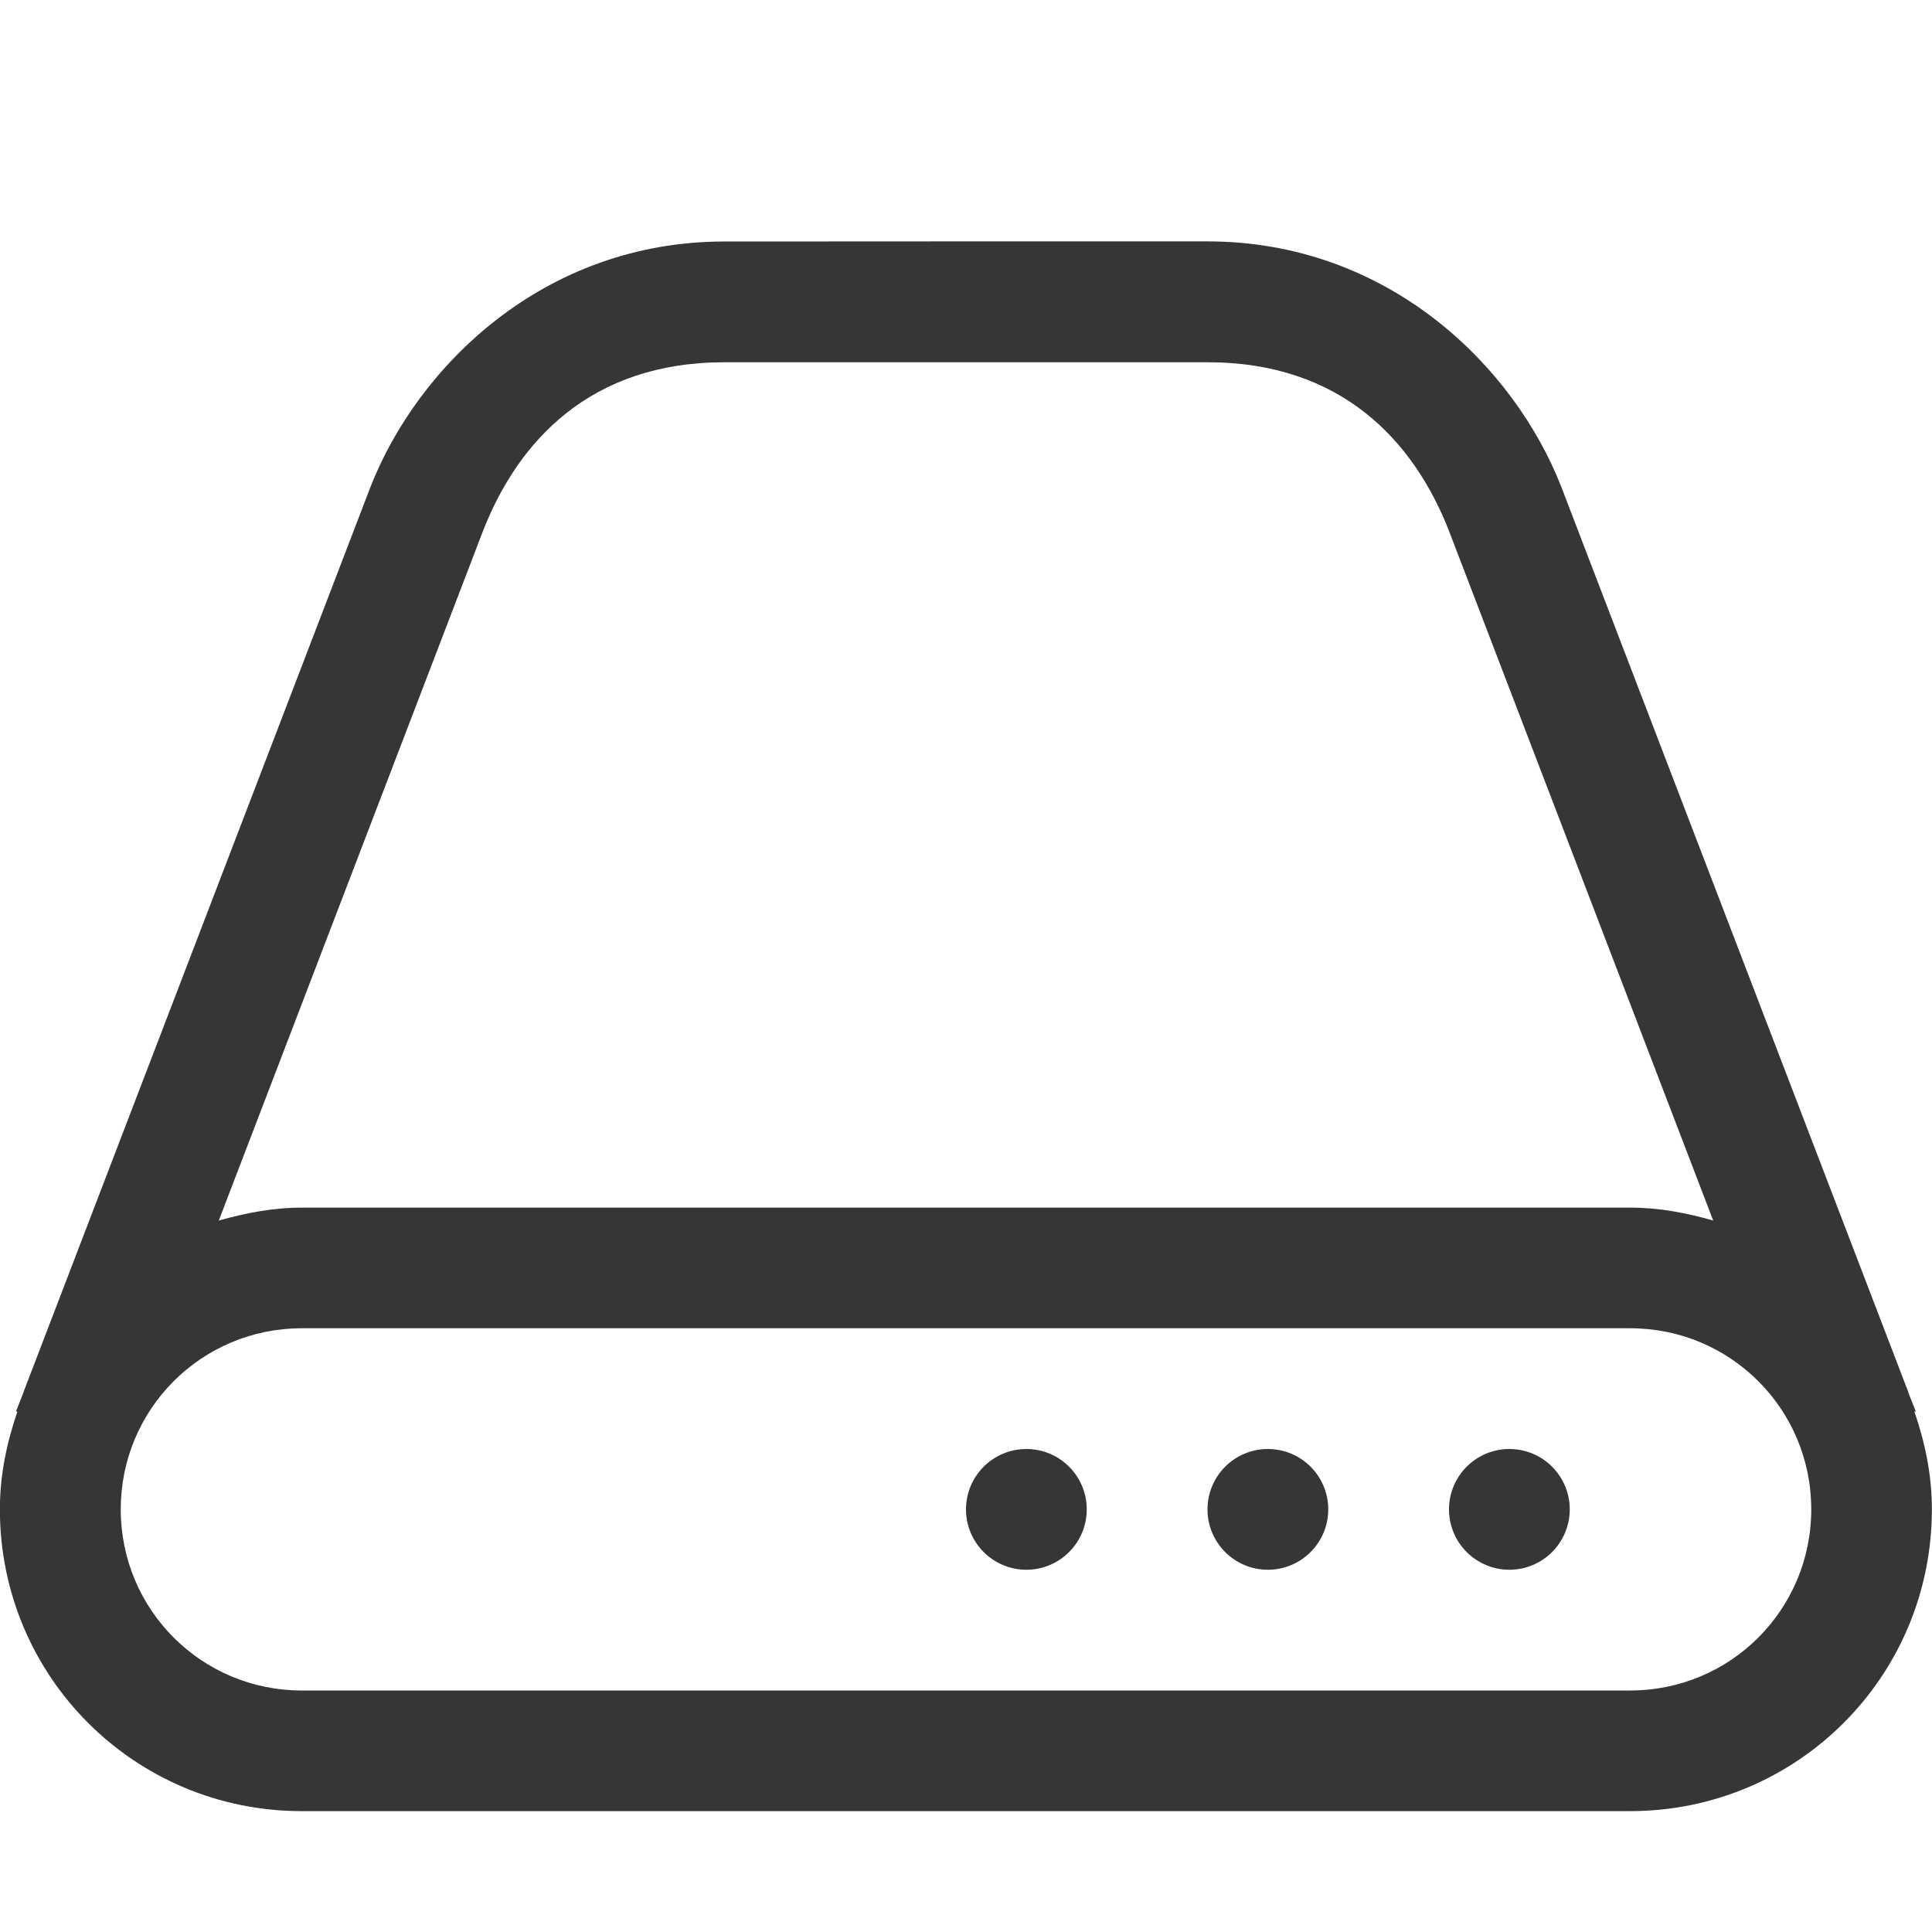
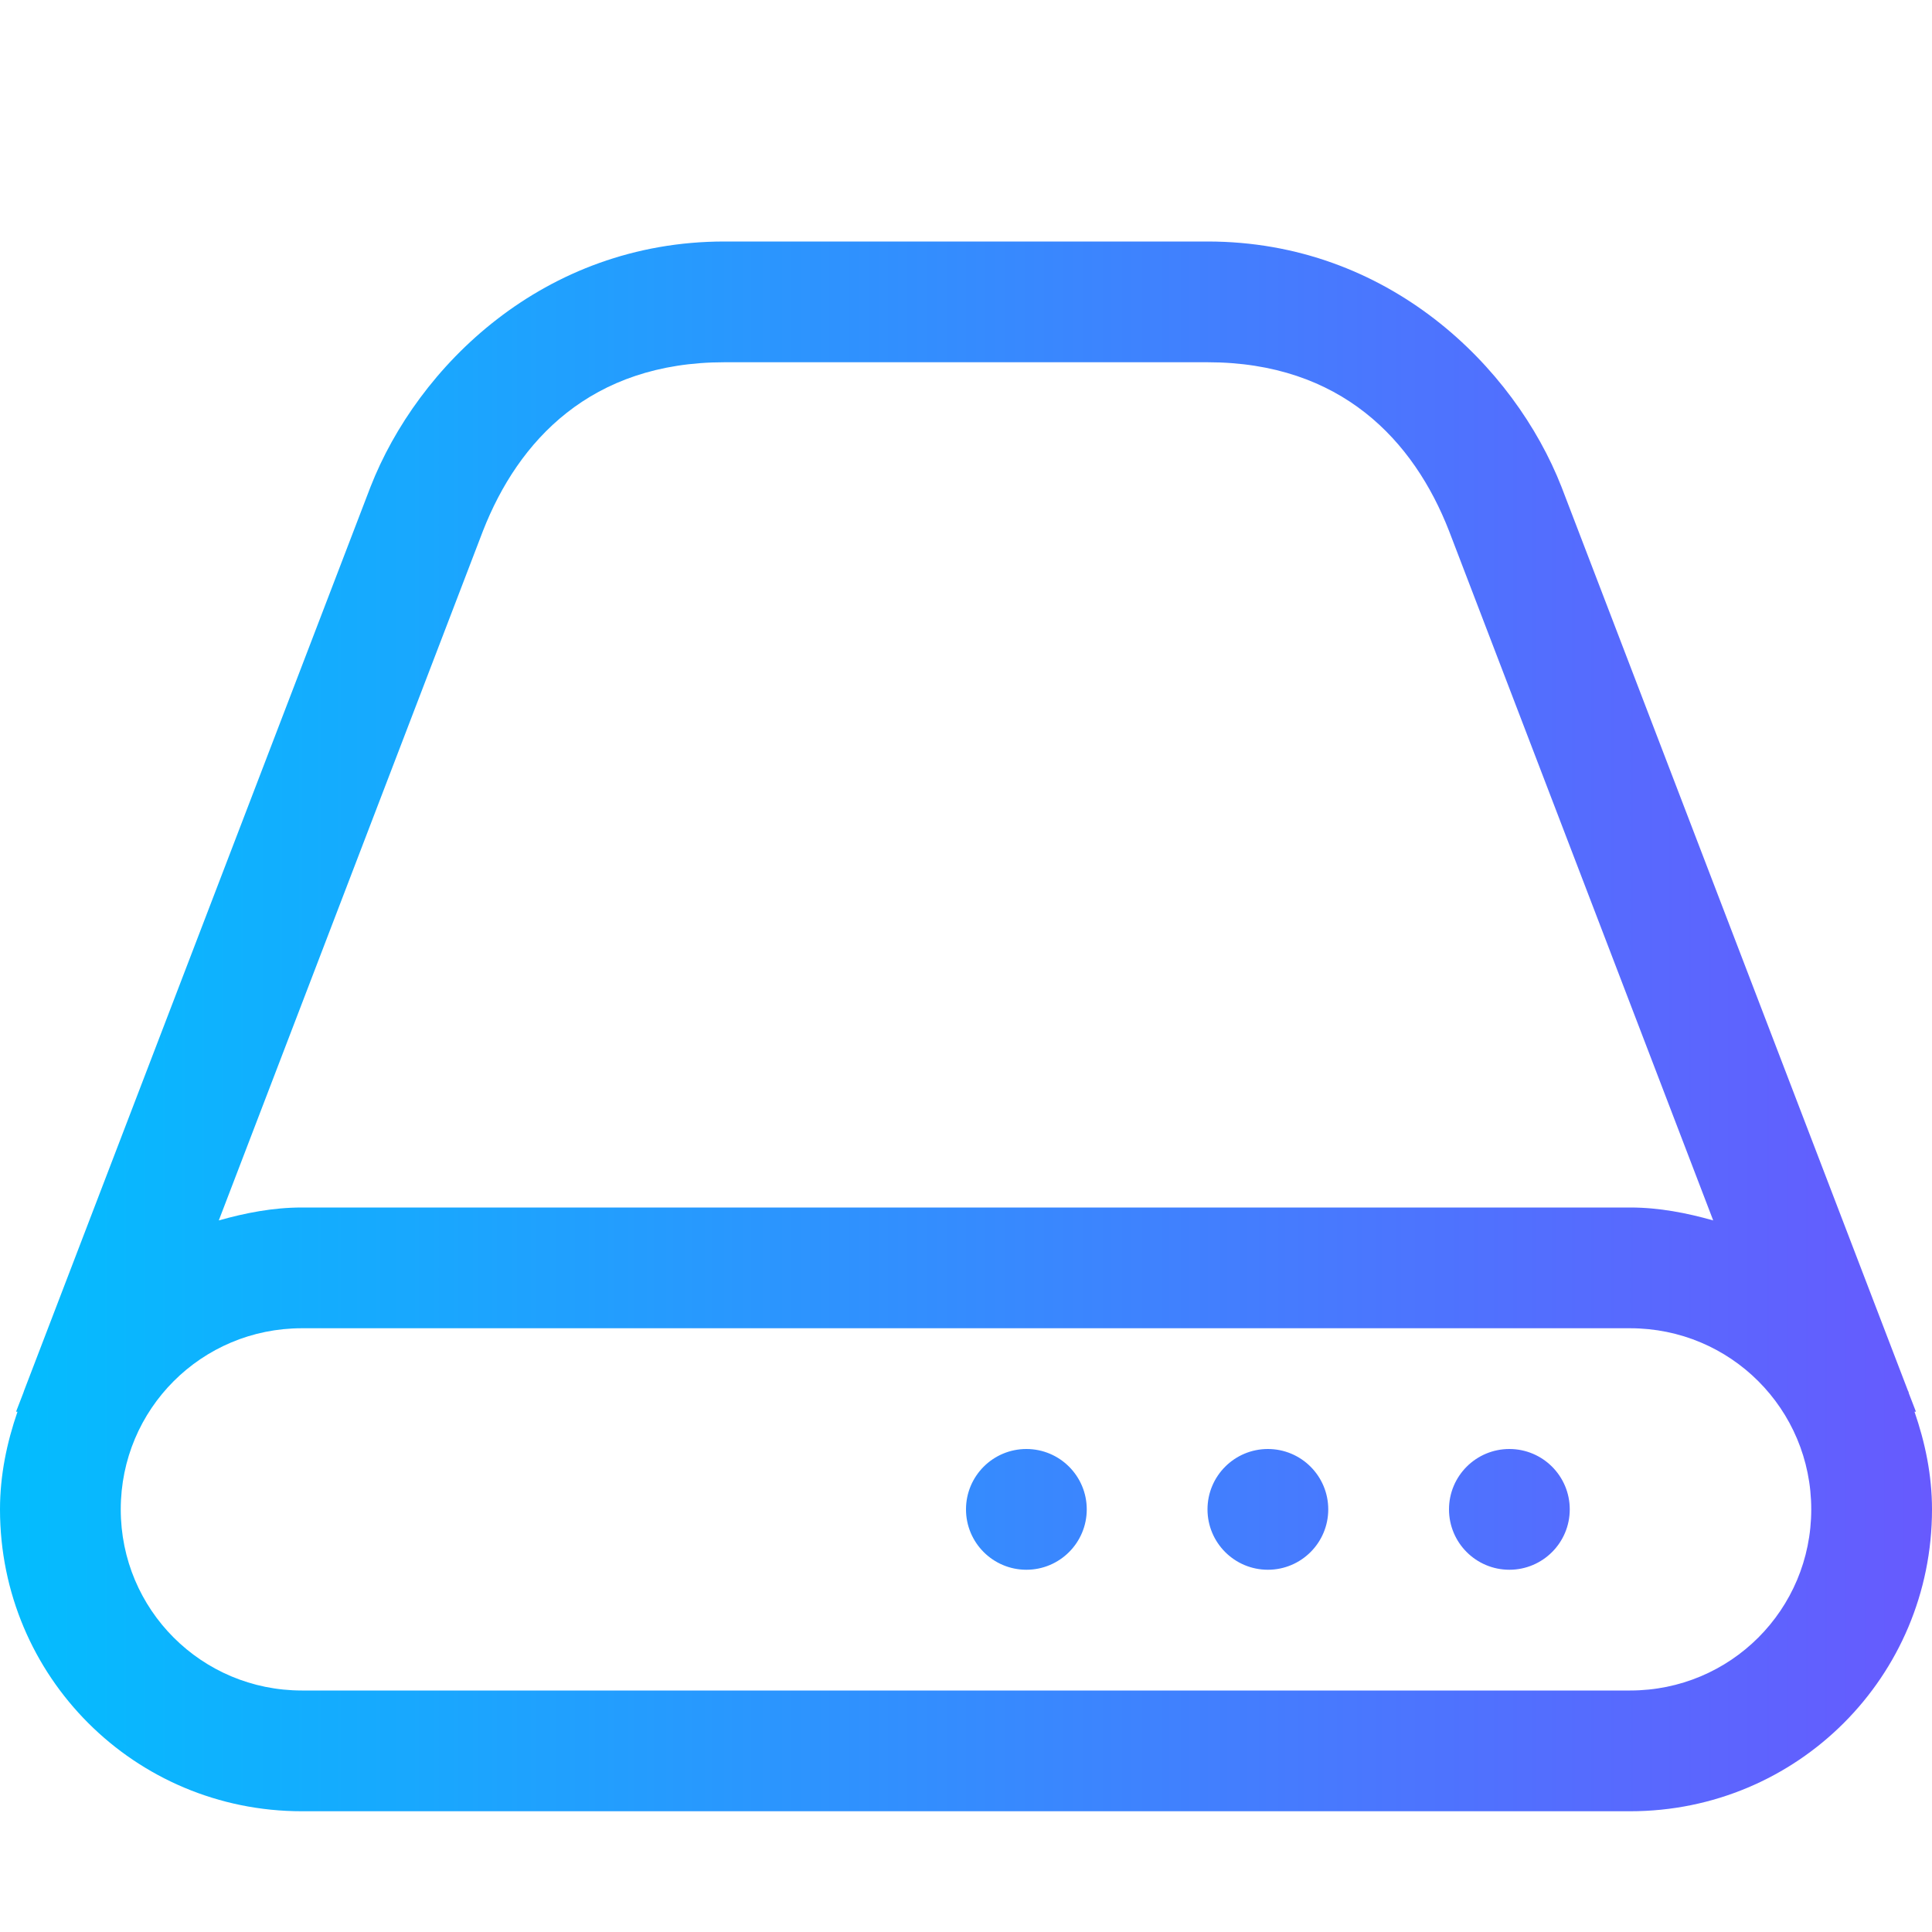
- <svg xmlns="http://www.w3.org/2000/svg" version="1.1" viewBox="0 0 16 16">
-   <defs>
+ <svg xmlns="http://www.w3.org/2000/svg" xmlns:xlink="http://www.w3.org/1999/xlink" version="1.1" viewBox="0 0 16 16" id="svg15">
+   <defs id="defs3">
+     <linearGradient id="linearGradient957">
+       <stop style="stop-color:#03bdfe;stop-opacity:1" offset="0" id="stop953" />
+       <stop style="stop-color:#675afe;stop-opacity:1" offset="1" id="stop955" />
+     </linearGradient>
    <style id="current-color-scheme" type="text/css">.ColorScheme-Text { color:#363636; }</style>
+     <linearGradient id="linearGradient4938" x1="8.467" x2="8.467" y1="2.6" y2="14.288" gradientUnits="userSpaceOnUse" gradientTransform="matrix(3.779602,0,0,3.779602,-23.72545,-71.43929)">
+       <stop stop-color="#03bdfe" offset="0" id="stop2" />
+       <stop stop-color="#675afe" offset="1" id="stop4" />
+     </linearGradient>
+     <linearGradient xlink:href="#linearGradient957" id="linearGradient959" x1="0" y1="8.5" x2="16" y2="8.5" gradientUnits="userSpaceOnUse" />
  </defs>
-   <g class="ColorScheme-Text" fill="currentColor">
-     <path d="m6 2c-1.5 0-2.542 1.037-2.932 2.033l-2.869 7.484c-0.003 0.008-0.005 0.016-0.008 0.023l-0.059 0.15h0.012c-0.087 0.255-0.145 0.524-0.145 0.809 0 1.385 1.115 2.5 2.5 2.5h11c1.385 0 2.5-1.115 2.5-2.5 0-0.285-0.057-0.554-0.145-0.809h0.012l-0.059-0.15-0.004-0.016c-0.001-0.003-0.003-0.005-0.004-0.008l-2.869-7.484c-0.389-0.997-1.432-2.033-2.932-2.033h-2zm0 1h4c1.108 0 1.708 0.65 2 1.397l2.188 5.711c-0.22-0.063-0.447-0.107-0.688-0.107h-11c-0.24 0-0.468 0.045-0.688 0.107l2.188-5.711c0.292-0.747 0.892-1.397 2-1.397zm-3.5 8h11c0.831 0 1.5 0.669 1.5 1.5s-0.669 1.5-1.5 1.5h-11c-0.831 0-1.5-0.669-1.5-1.5s0.669-1.5 1.5-1.5z" />
-     <circle cx="12.5" cy="12.5" r=".5" />
-     <circle cx="10.5" cy="12.5" r=".5" />
-     <circle cx="8.5" cy="12.5" r=".5" />
+   <g class="ColorScheme-Text" fill="currentColor" id="g13" transform="translate(-21.50531)">
+     <path d="M 6,2 C 4.5,2 3.458,3.037 3.068,4.033 l -2.869,7.484 c -0.003,0.008 -0.005,0.016 -0.008,0.023 l -0.059,0.15 h 0.012 c -0.087,0.255 -0.145,0.524 -0.145,0.809 0,1.385 1.115,2.5 2.5,2.5 h 11 c 1.385,0 2.5,-1.115 2.5,-2.5 0,-0.285 -0.057,-0.554 -0.145,-0.809 h 0.012 l -0.059,-0.15 -0.004,-0.016 c -0.001,-0.003 -0.003,-0.005 -0.004,-0.008 l -2.869,-7.484 c -0.389,-0.997 -1.432,-2.033 -2.932,-2.033 h -2 z m 0,1 h 4 c 1.108,0 1.708,0.65 2,1.397 l 2.188,5.711 C 13.968,10.045 13.74,10 13.5,10 h -11 c -0.24,0 -0.468,0.045 -0.688,0.107 L 4,4.396 C 4.292,3.65 4.892,3 6,3 Z m -3.5,8 h 11 c 0.831,0 1.5,0.669 1.5,1.5 0,0.831 -0.669,1.5 -1.5,1.5 H 2.5 C 1.669,14 1,13.331 1,12.5 1,11.669 1.669,11 2.5,11 Z" id="path5" />
+     <circle cx="12.5" cy="12.5" r="0.5" id="circle7" />
+     <circle cx="10.5" cy="12.5" r="0.5" id="circle9" />
+     <circle cx="8.5" cy="12.5" r="0.5" id="circle11" />
  </g>
+   <path id="path938" style="color:#363636;fill:url(#linearGradient959);fill-opacity:1" d="M 6 2 C 4.5 2 3.457 3.037 3.068 4.033 L 0.199 11.518 C 0.196 11.525 0.195 11.533 0.191 11.541 L 0.133 11.691 L 0.145 11.691 C 0.057 11.946 0 12.215 0 12.5 C 0 13.885 1.115 15 2.5 15 L 13.5 15 C 14.885 15 16 13.885 16 12.5 C 16 12.215 15.943 11.946 15.855 11.691 L 15.867 11.691 L 15.809 11.541 L 15.805 11.525 C 15.804 11.523 15.802 11.52 15.801 11.518 L 12.932 4.033 C 12.542 3.037 11.499 2 10 2 L 8 2 L 6 2 z M 6 3 L 10 3 C 11.108 3 11.709 3.65 12 4.396 L 14.188 10.107 C 13.968 10.045 13.74 10 13.5 10 L 2.5 10 C 2.26 10 2.032 10.045 1.812 10.107 L 4 4.396 C 4.292 3.65 4.892 3 6 3 z M 2.5 11 L 13.5 11 C 14.331 11 15 11.669 15 12.5 C 15 13.331 14.331 14 13.5 14 L 2.5 14 C 1.669 14 1 13.331 1 12.5 C 1 11.669 1.669 11 2.5 11 z M 8.5 12 A 0.5 0.5 0 0 0 8 12.5 A 0.5 0.5 0 0 0 8.5 13 A 0.5 0.5 0 0 0 9 12.5 A 0.5 0.5 0 0 0 8.5 12 z M 10.5 12 A 0.5 0.5 0 0 0 10 12.5 A 0.5 0.5 0 0 0 10.5 13 A 0.5 0.5 0 0 0 11 12.5 A 0.5 0.5 0 0 0 10.5 12 z M 12.5 12 A 0.5 0.5 0 0 0 12 12.5 A 0.5 0.5 0 0 0 12.5 13 A 0.5 0.5 0 0 0 13 12.5 A 0.5 0.5 0 0 0 12.5 12 z " />
</svg>
